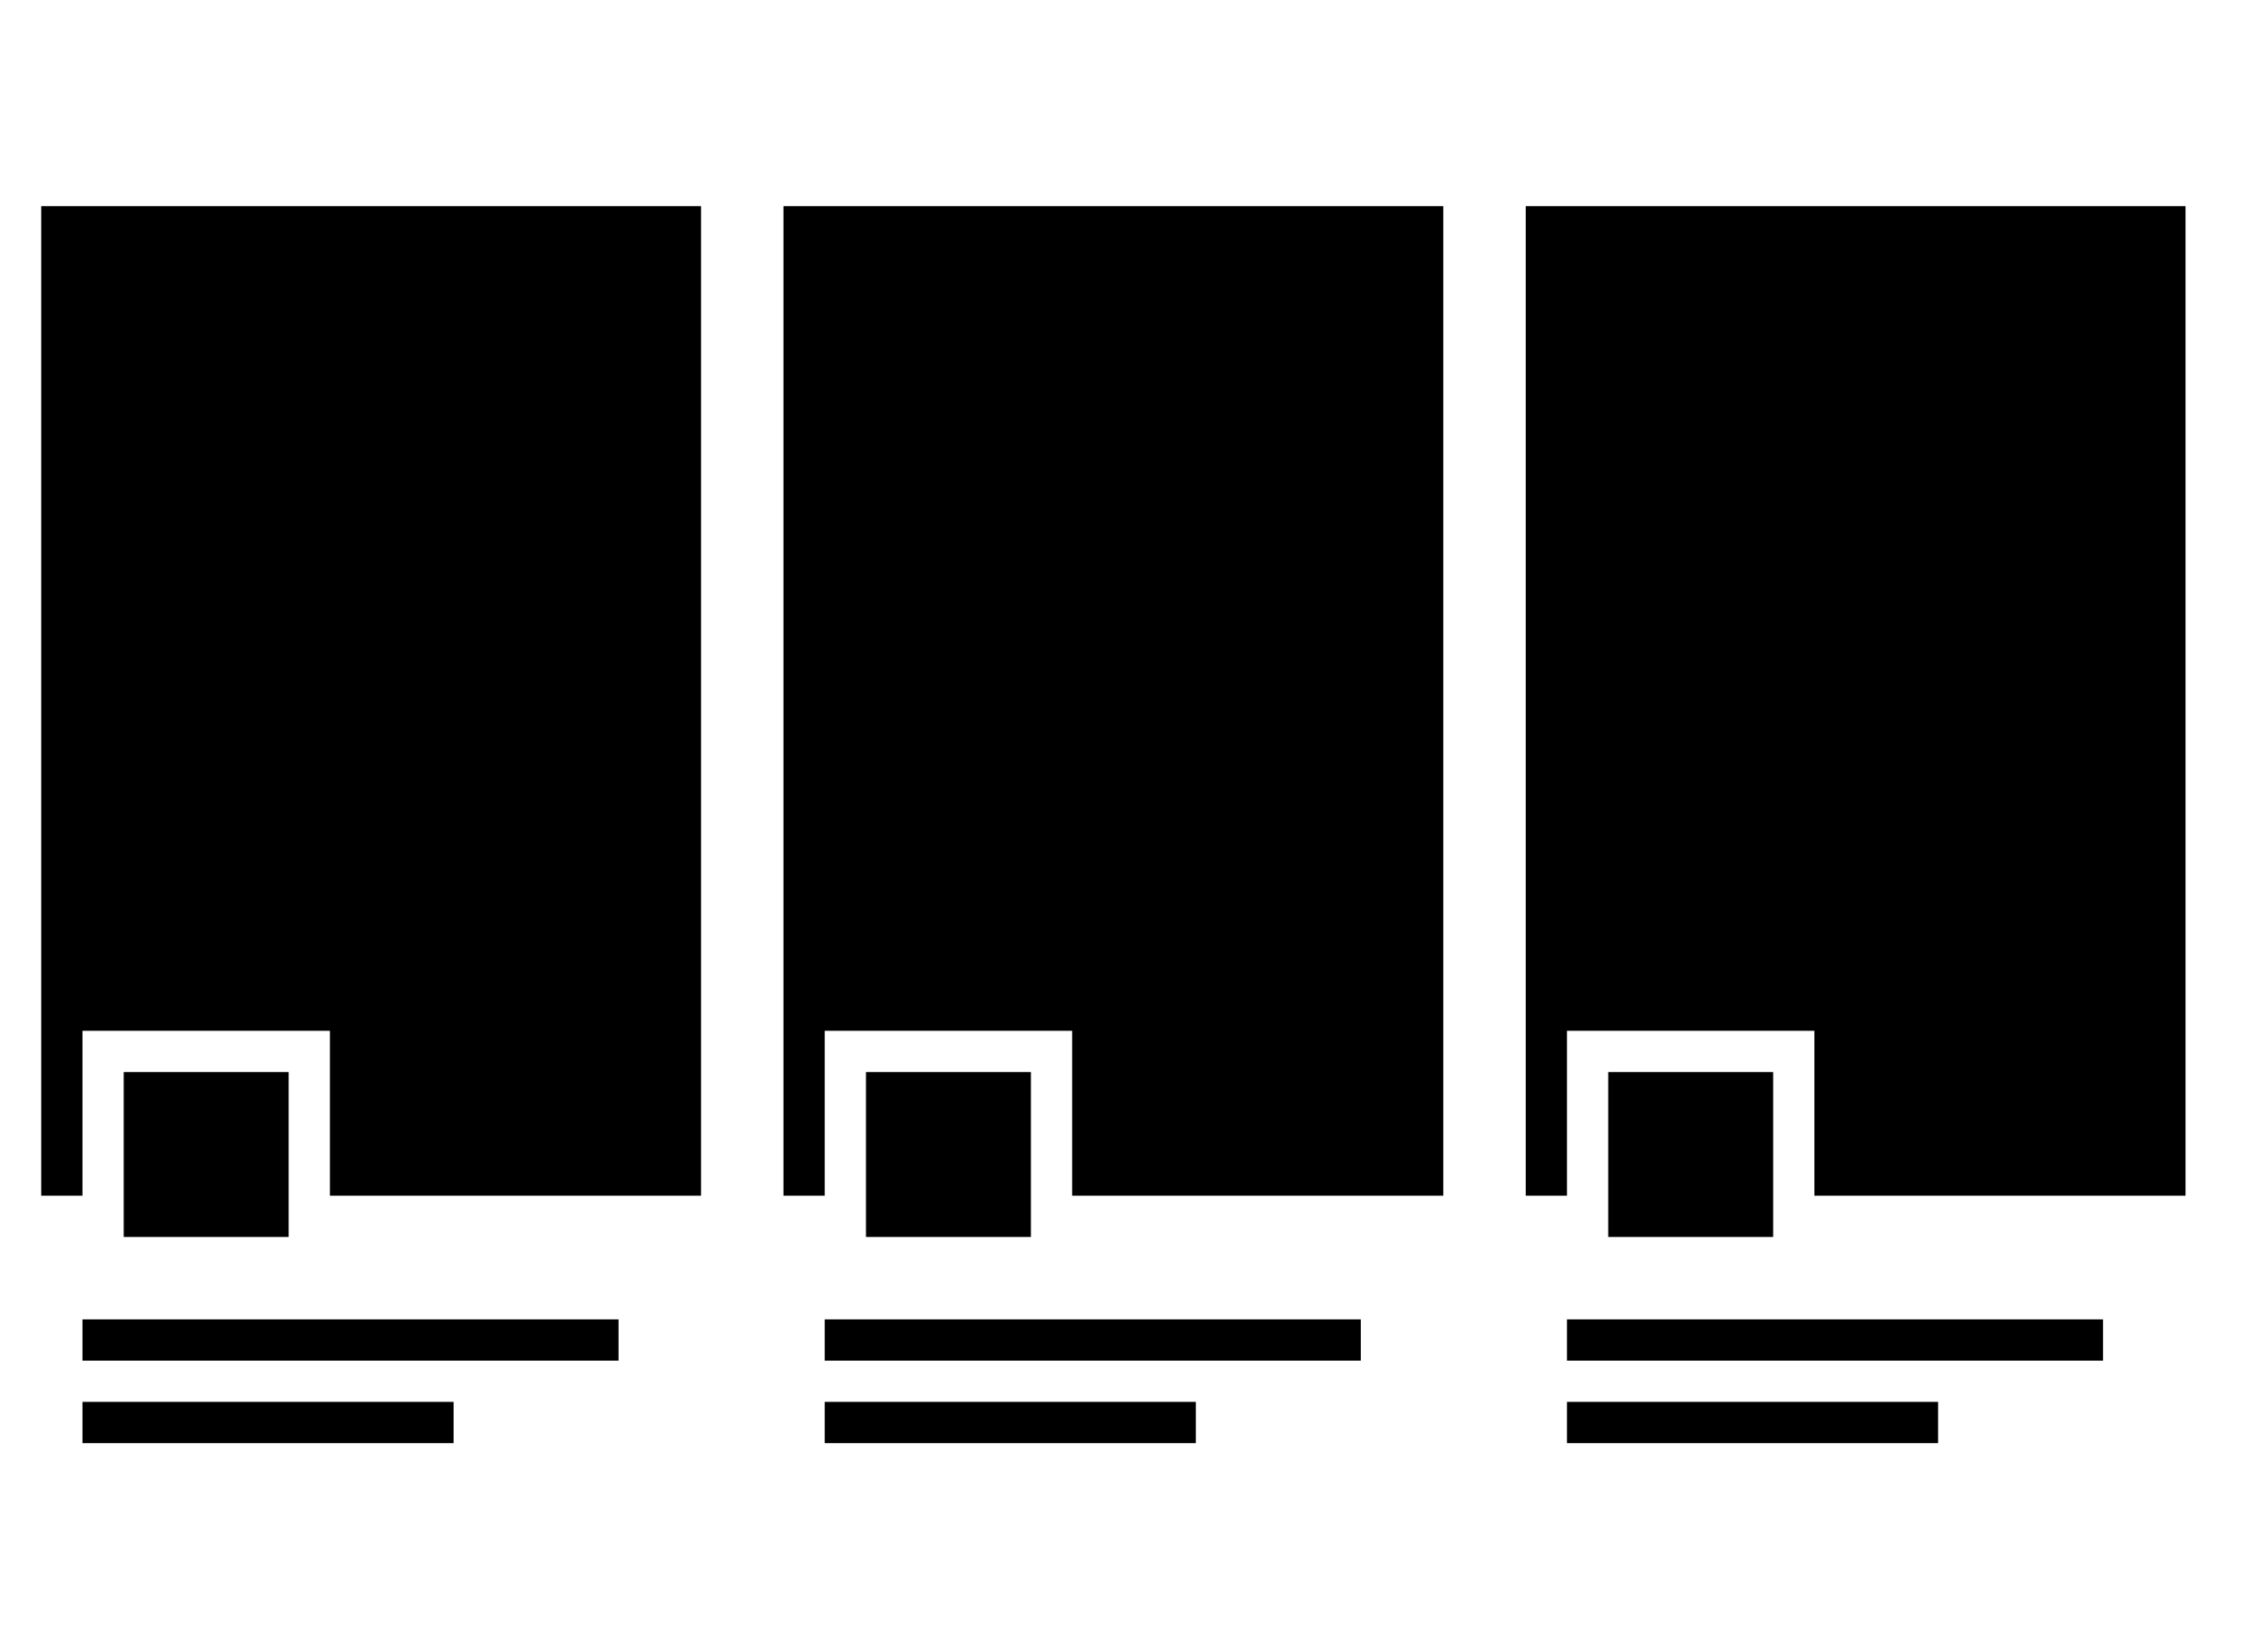
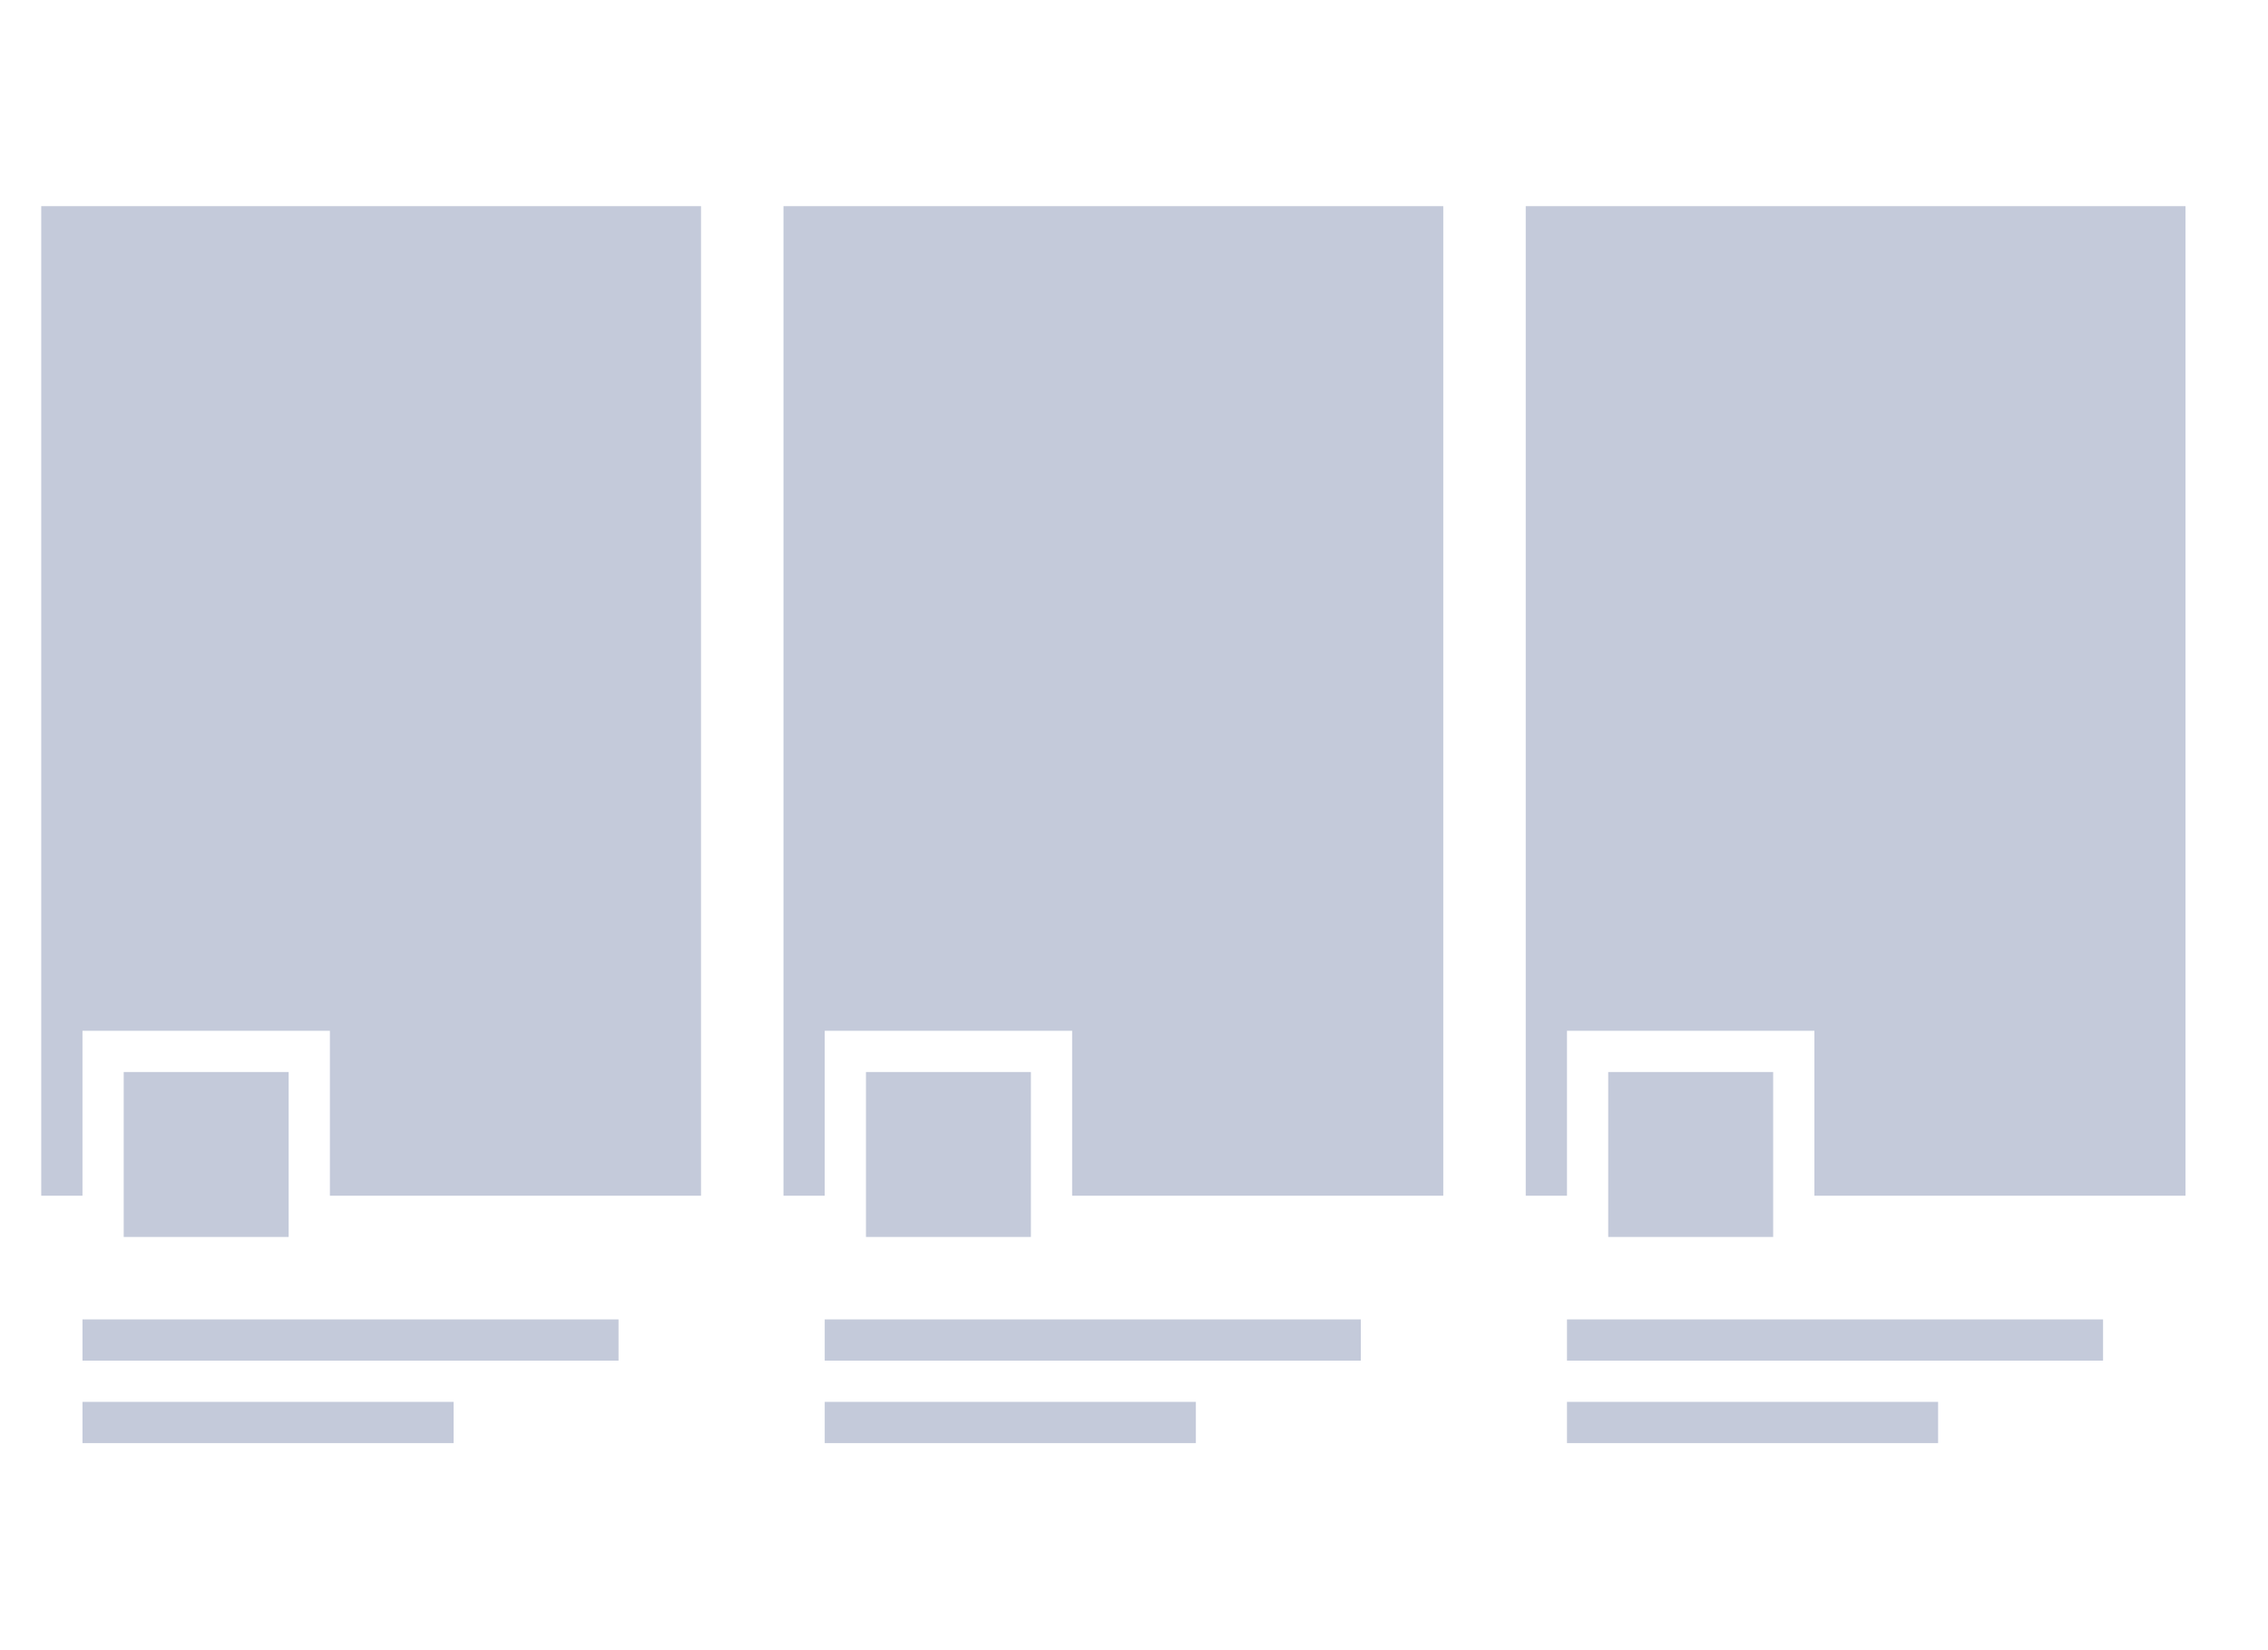
<svg xmlns="http://www.w3.org/2000/svg" width="55" height="40" viewBox="0 0 55 40" fill="none">
-   <rect x="3" y="26" width="4" height="4" fill="CurrentColor" />
-   <path fill-rule="evenodd" clip-rule="evenodd" d="M17 5H1V29H2V25H8V29H17V5Z" fill="CurrentColor" />
-   <rect x="2" y="32" width="13" height="1" fill="CurrentColor" />
-   <rect x="2" y="34" width="9" height="1" fill="CurrentColor" />
-   <rect x="21" y="26" width="4" height="4" fill="CurrentColor" />
-   <path fill-rule="evenodd" clip-rule="evenodd" d="M35 5H19V29H20V25H26V29H35V5Z" fill="CurrentColor" />
-   <rect x="20" y="32" width="13" height="1" fill="CurrentColor" />
-   <rect x="20" y="34" width="9" height="1" fill="CurrentColor" />
-   <rect x="39" y="26" width="4" height="4" fill="CurrentColor" />
-   <path fill-rule="evenodd" clip-rule="evenodd" d="M53 5H37V29H38V25H44V29H53V5Z" fill="CurrentColor" />
-   <rect x="38" y="32" width="13" height="1" fill="CurrentColor" />
-   <rect x="38" y="34" width="9" height="1" fill="CurrentColor" />
+   <rect x="3" y="26" width="4" height="4" fill="#C4CADA" />
+   <path fill-rule="evenodd" clip-rule="evenodd" d="M17 5H1V29H2V25H8V29H17V5Z" fill="#C4CADA" />
+   <rect x="2" y="32" width="13" height="1" fill="#C4CADA" />
+   <rect x="2" y="34" width="9" height="1" fill="#C4CADA" />
+   <rect x="21" y="26" width="4" height="4" fill="#C4CADA" />
+   <path fill-rule="evenodd" clip-rule="evenodd" d="M35 5H19V29H20V25H26V29H35V5Z" fill="#C4CADA" />
+   <rect x="20" y="32" width="13" height="1" fill="#C4CADA" />
+   <rect x="20" y="34" width="9" height="1" fill="#C4CADA" />
+   <rect x="39" y="26" width="4" height="4" fill="#C4CADA" />
+   <path fill-rule="evenodd" clip-rule="evenodd" d="M53 5H37V29H38V25H44V29H53V5Z" fill="#C4CADA" />
+   <rect x="38" y="32" width="13" height="1" fill="#C4CADA" />
+   <rect x="38" y="34" width="9" height="1" fill="#C4CADA" />
</svg>
